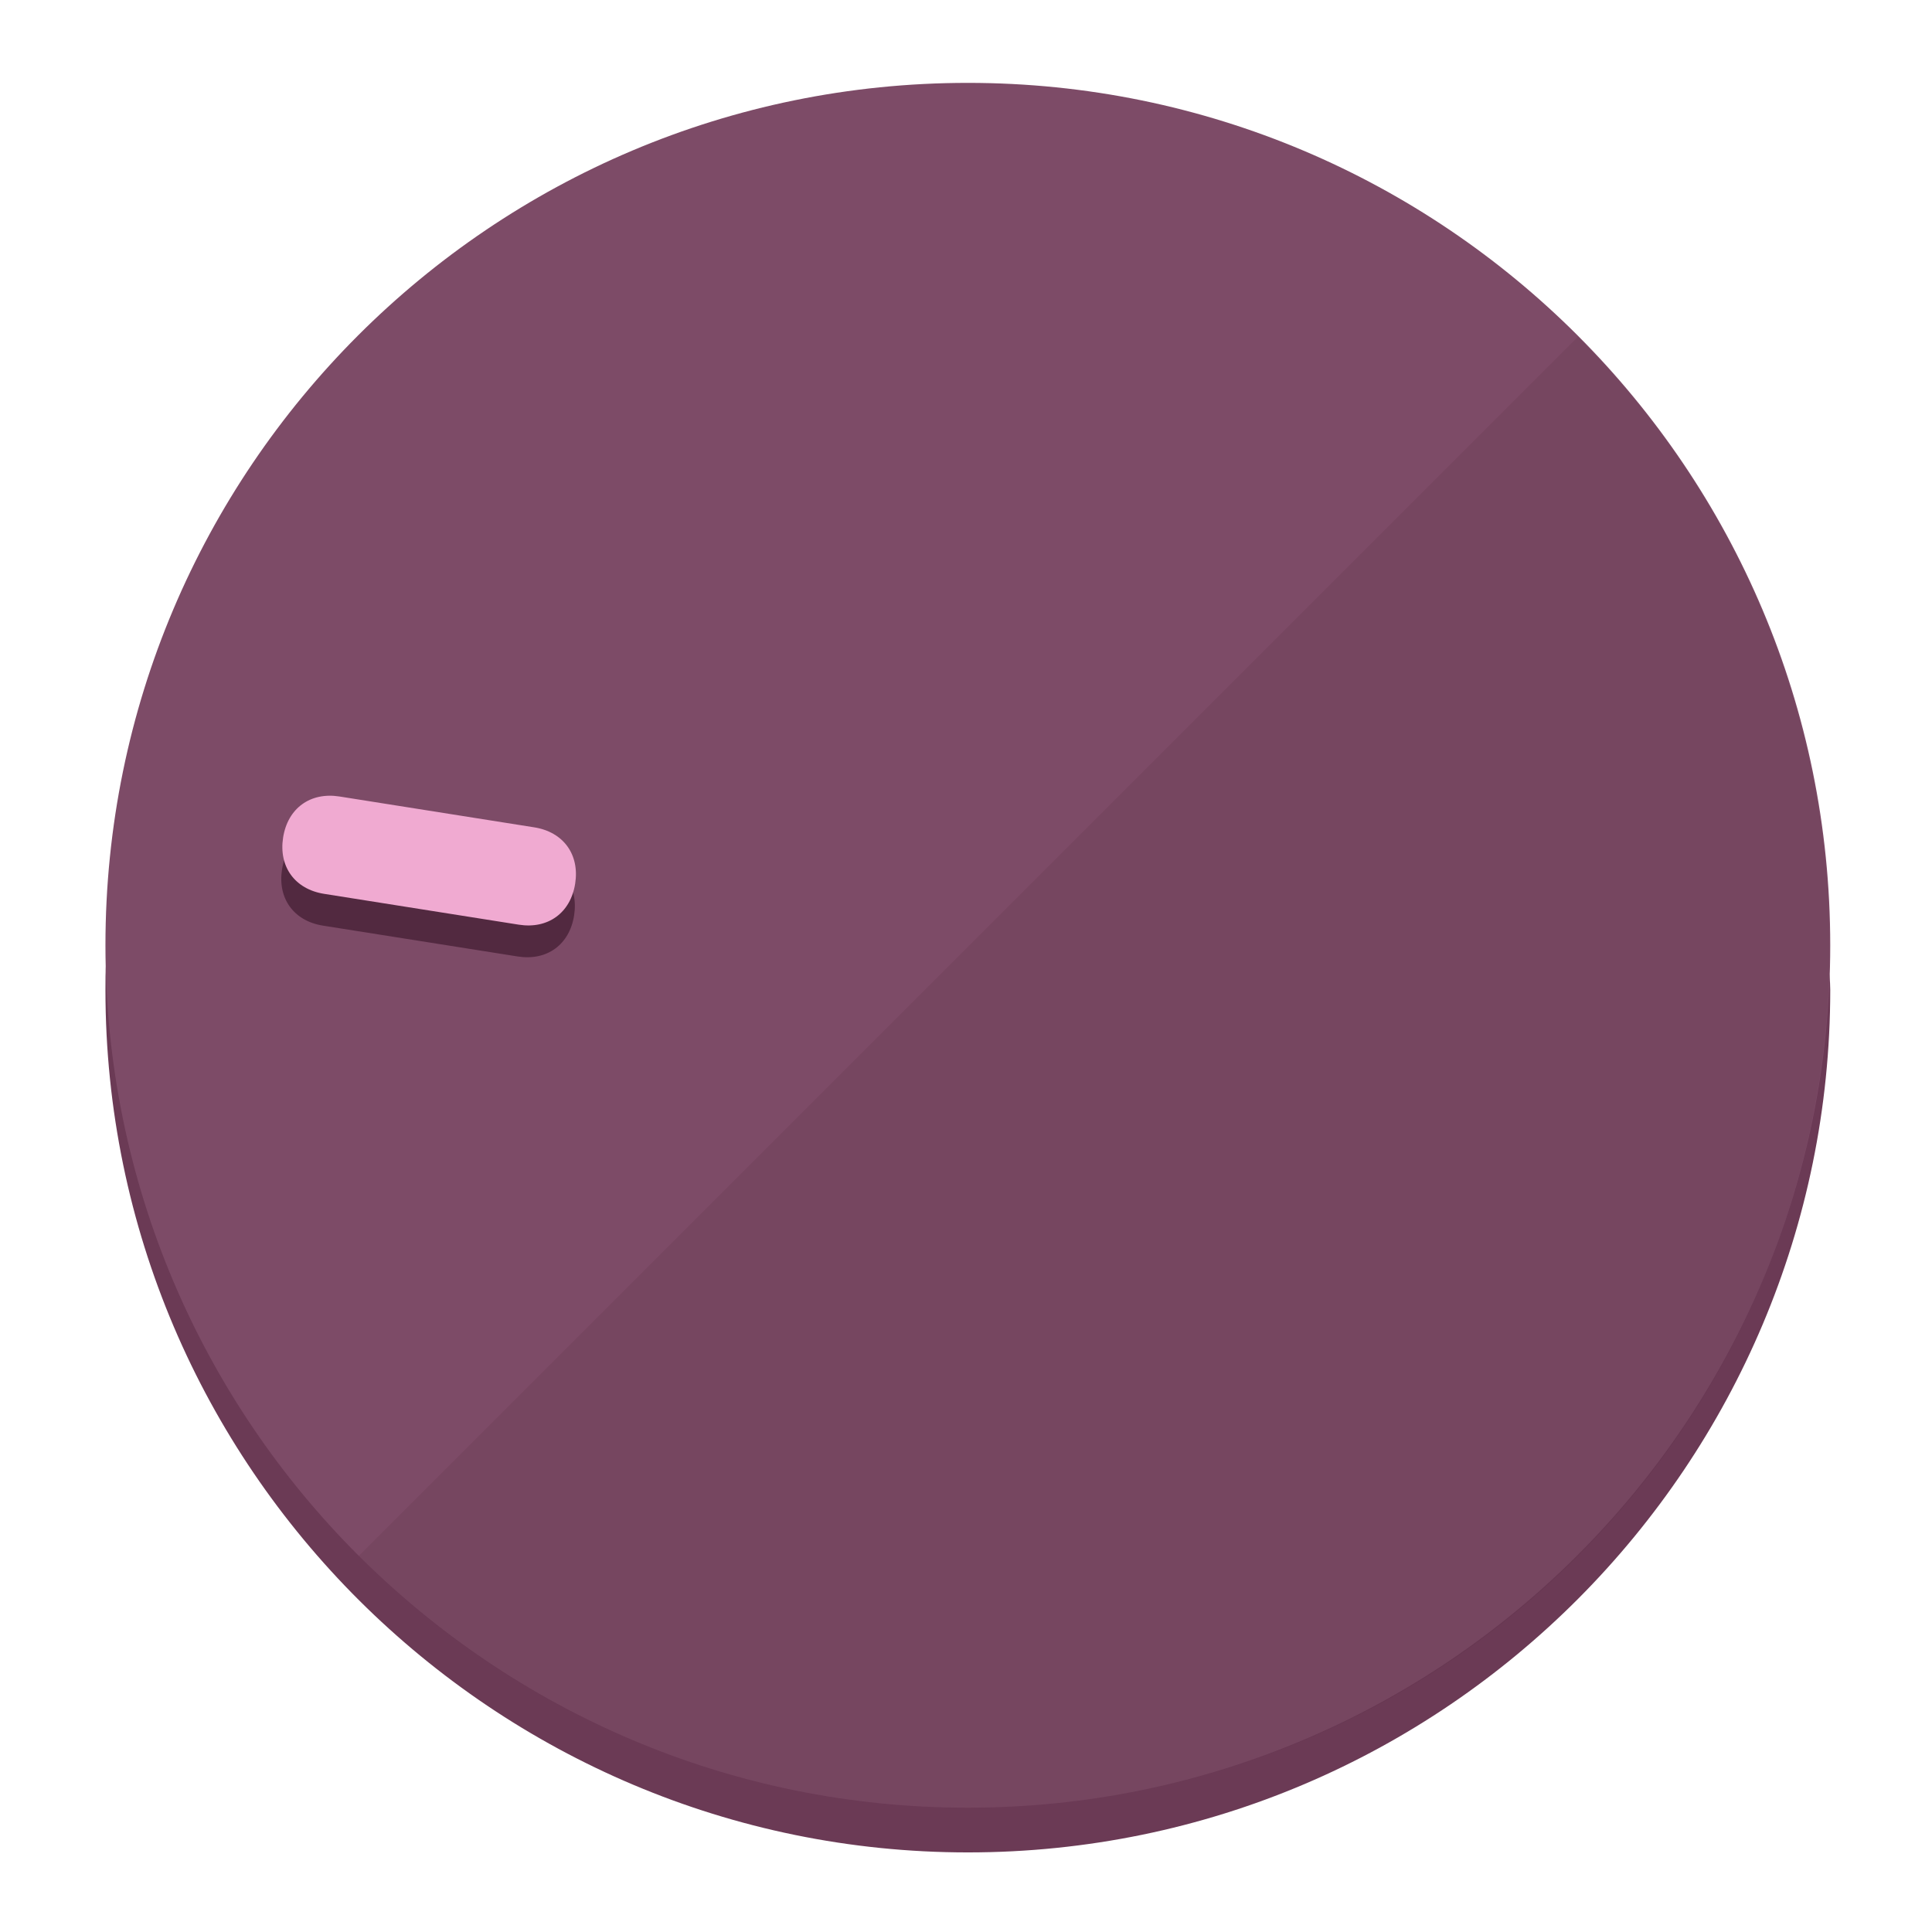
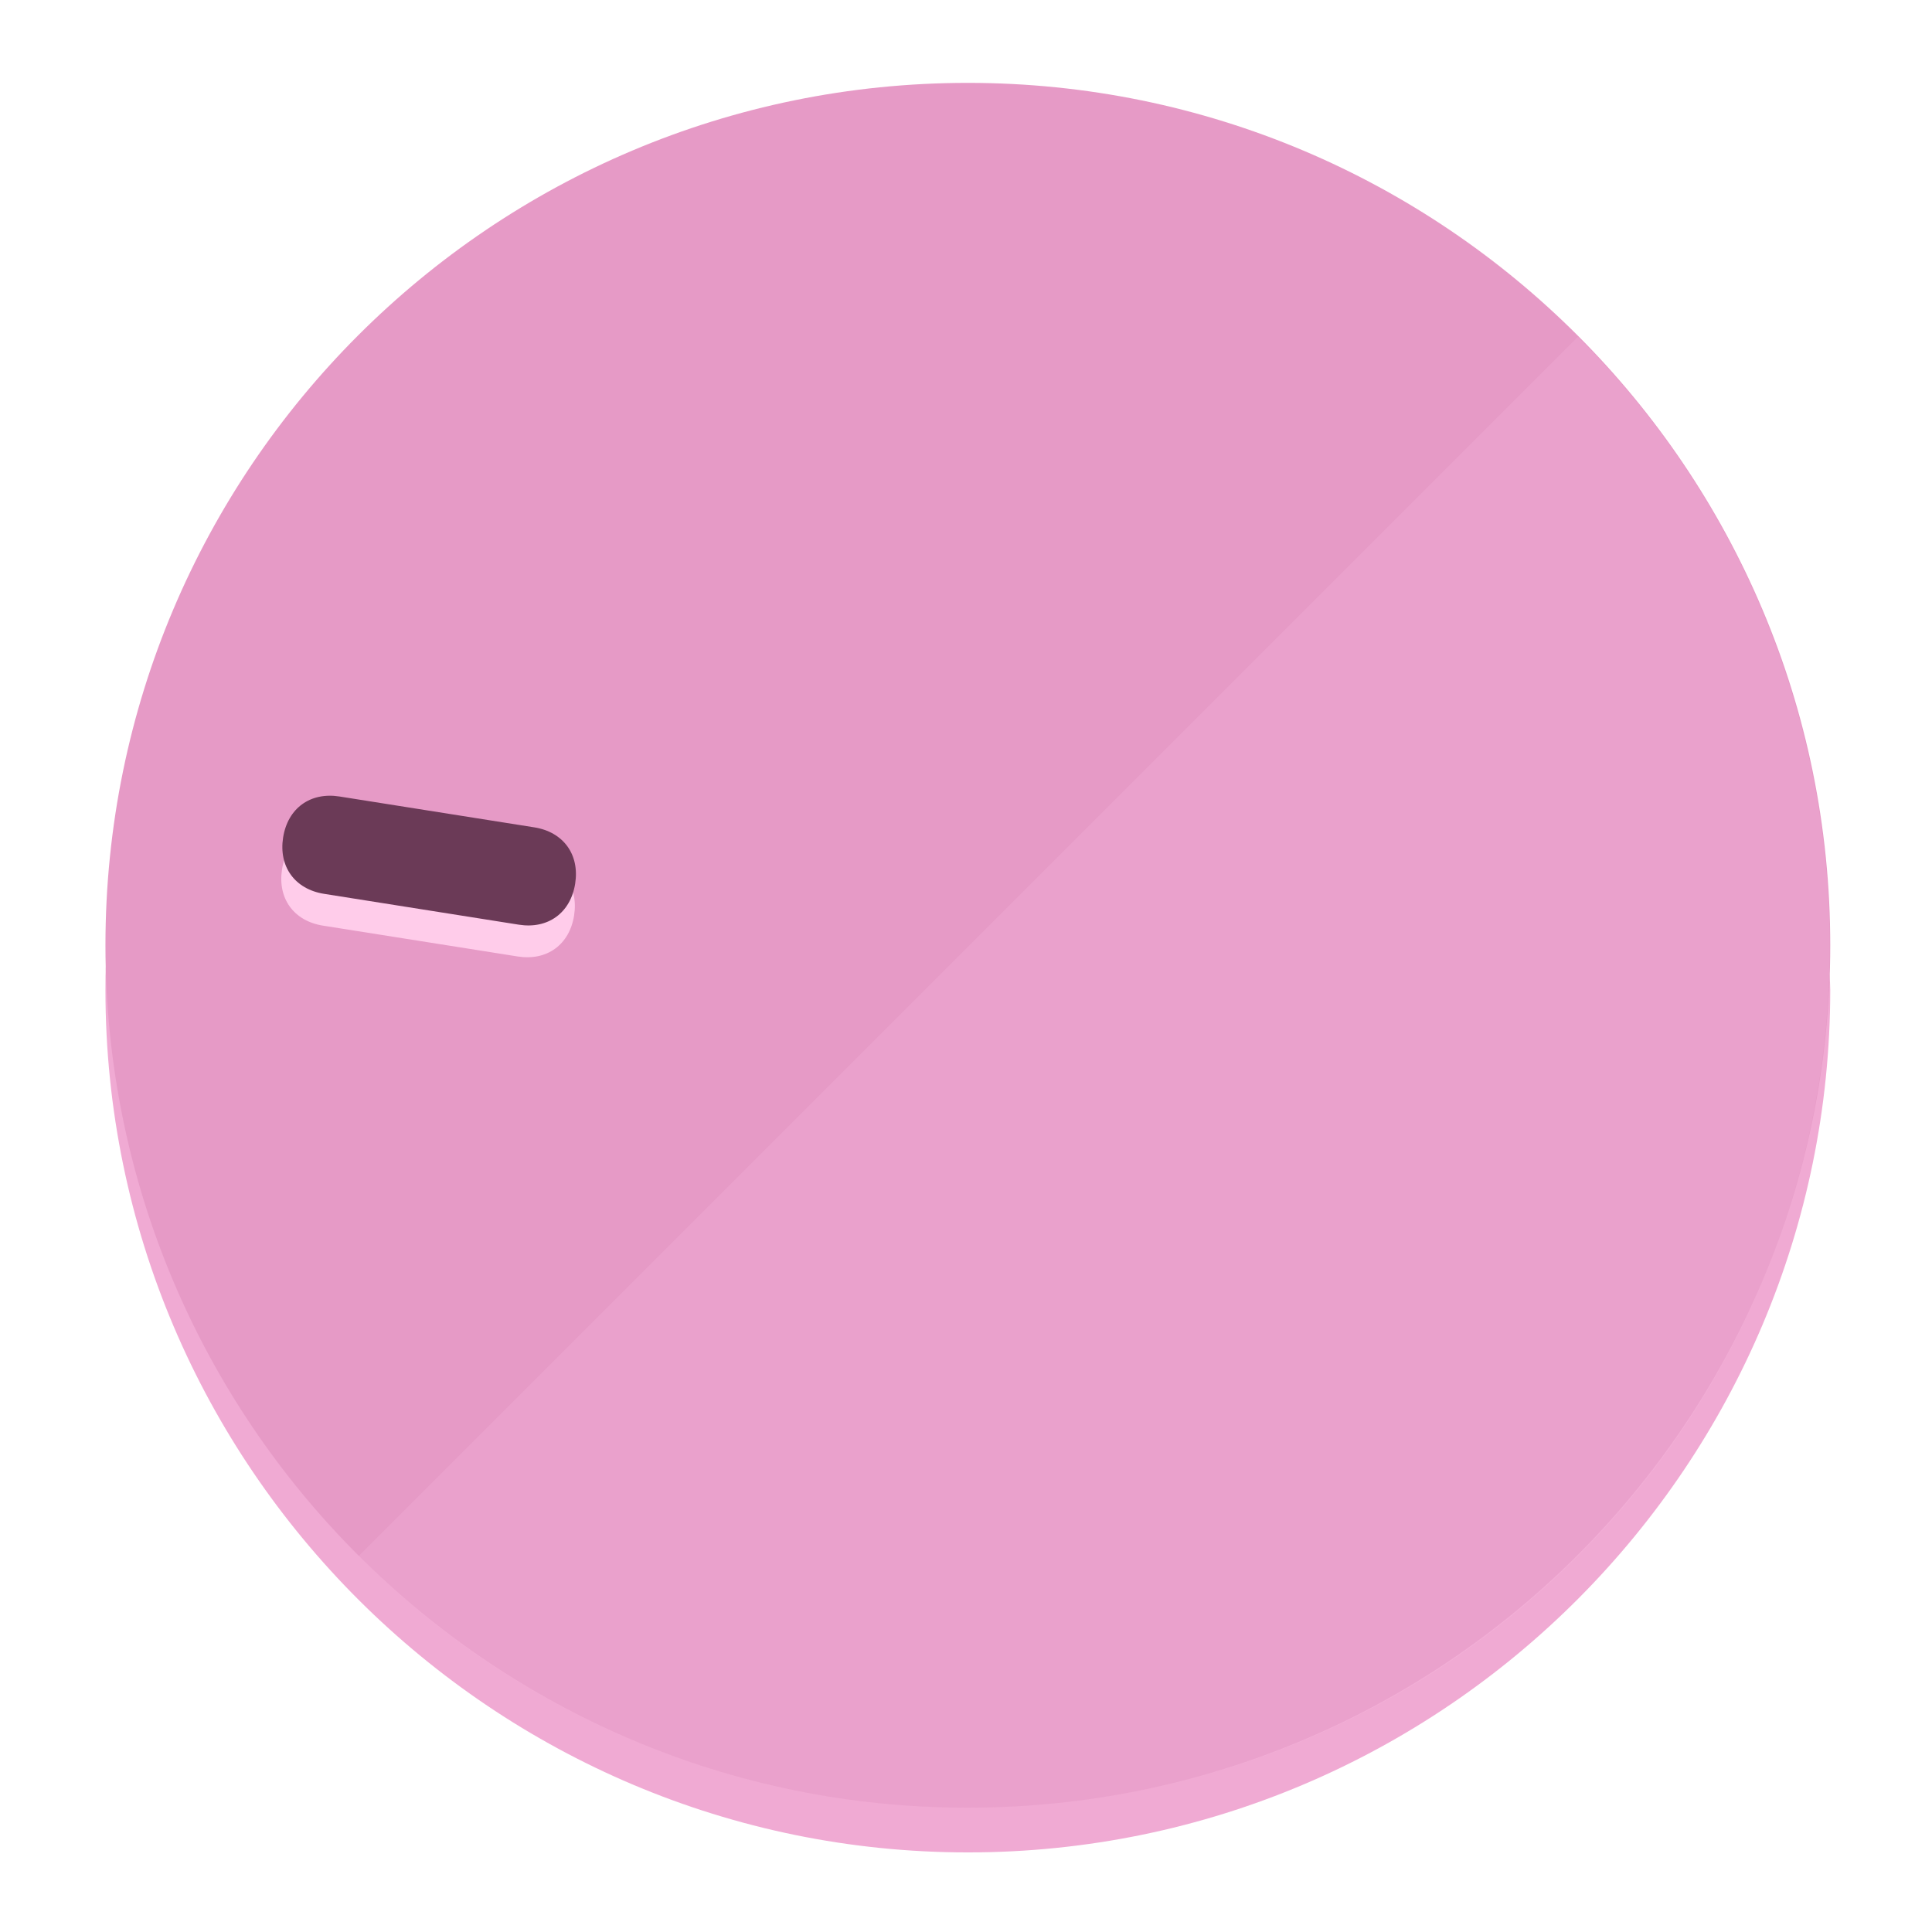
<svg xmlns="http://www.w3.org/2000/svg" height="120px" width="120px" version="1.1" id="Layer_1" viewBox="0 0 496.8 496.8" xml:space="preserve">
  <defs id="defs23" />
  <g id="g3158">
-     <path style="display:inline;fill:#6B3A55;fill-opacity:1;stroke-width:1.584" d="m 248.875,445.92 c 116.582,0 212.89,-91.238 220.493,-205.286 0,5.069 1.267,8.87 1.267,13.939 0,121.651 -98.842,221.76 -221.76,221.76 -121.651,0 -221.76,-98.842 -221.76,-221.76 0,-5.069 0,-8.87 1.267,-13.939 7.603,114.048 103.91,205.286 220.493,205.286 z" id="path8" />
-     <circle style="display:inline;fill:#7D4B67;fill-opacity:1;stroke-width:1.584" cx="248.875" cy="243.071" r="221.76" id="circle12" />
-     <path style="display:inline;fill:#522940;fill-opacity:0.154;stroke-width:1.587" d="m 405.744,86.606 c 86.308,86.308 86.308,227.193 0,313.5 -86.308,86.308 -227.193,86.308 -313.5,0" id="path14" />
+     <path style="display:inline;fill:#F0AAD3;fill-opacity:1;stroke-width:1.584" d="m 248.875,445.92 c 116.582,0 212.89,-91.238 220.493,-205.286 0,5.069 1.267,8.87 1.267,13.939 0,121.651 -98.842,221.76 -221.76,221.76 -121.651,0 -221.76,-98.842 -221.76,-221.76 0,-5.069 0,-8.87 1.267,-13.939 7.603,114.048 103.91,205.286 220.493,205.286 z" id="path8" />
+     <circle style="display:inline;fill:#E69AC6;fill-opacity:1;stroke-width:1.584" cx="248.875" cy="243.071" r="221.76" id="circle12" />
+     <path style="display:inline;fill:#FFCCEA;fill-opacity:0.154;stroke-width:1.587" d="m 405.744,86.606 c 86.308,86.308 86.308,227.193 0,313.5 -86.308,86.308 -227.193,86.308 -313.5,0" id="path14" />
  </g>
  <g id="g3198">
    <circle style="display:none;fill:#000000;fill-opacity:0;stroke-width:1.584" cx="-201.714" cy="283.513" r="221.76" id="circle12-3" transform="rotate(-81)" />
-     <path style="display:inline;fill:#522940;fill-opacity:1;stroke-width:1.584" d="m 137.089,220.92 c 7.51,1.189 11.723,6.989 10.534,14.498 v 0 c -1.189,7.51 -6.989,11.723 -14.498,10.534 L 83.061,238.023 C 75.551,236.834 71.338,231.034 72.527,223.525 v 0 c 1.189,-7.51 6.989,-11.723 14.498,-10.534 z" id="path3789" />
-     <path style="display:inline;fill:#F0AAD1;stroke-width:1.584" d="m 137.365,212.742 c 7.51,1.189 11.723,6.989 10.534,14.498 v 0 c -1.189,7.51 -6.989,11.723 -14.498,10.534 l -50.064,-7.929 c -7.51,-1.189 -11.723,-6.989 -10.534,-14.498 v 0 c 1.189,-7.51 6.989,-11.723 14.498,-10.534 z" id="path915" />
+     <path style="display:inline;fill:#FFCCEA;fill-opacity:1;stroke-width:1.584" d="m 137.089,220.92 c 7.51,1.189 11.723,6.989 10.534,14.498 v 0 c -1.189,7.51 -6.989,11.723 -14.498,10.534 L 83.061,238.023 C 75.551,236.834 71.338,231.034 72.527,223.525 v 0 c 1.189,-7.51 6.989,-11.723 14.498,-10.534 z" id="path3789" />
+     <path style="display:inline;fill:#6B3A57;stroke-width:1.584" d="m 137.365,212.742 c 7.51,1.189 11.723,6.989 10.534,14.498 v 0 c -1.189,7.51 -6.989,11.723 -14.498,10.534 l -50.064,-7.929 c -7.51,-1.189 -11.723,-6.989 -10.534,-14.498 v 0 c 1.189,-7.51 6.989,-11.723 14.498,-10.534 z" id="path915" />
  </g>
</svg>
